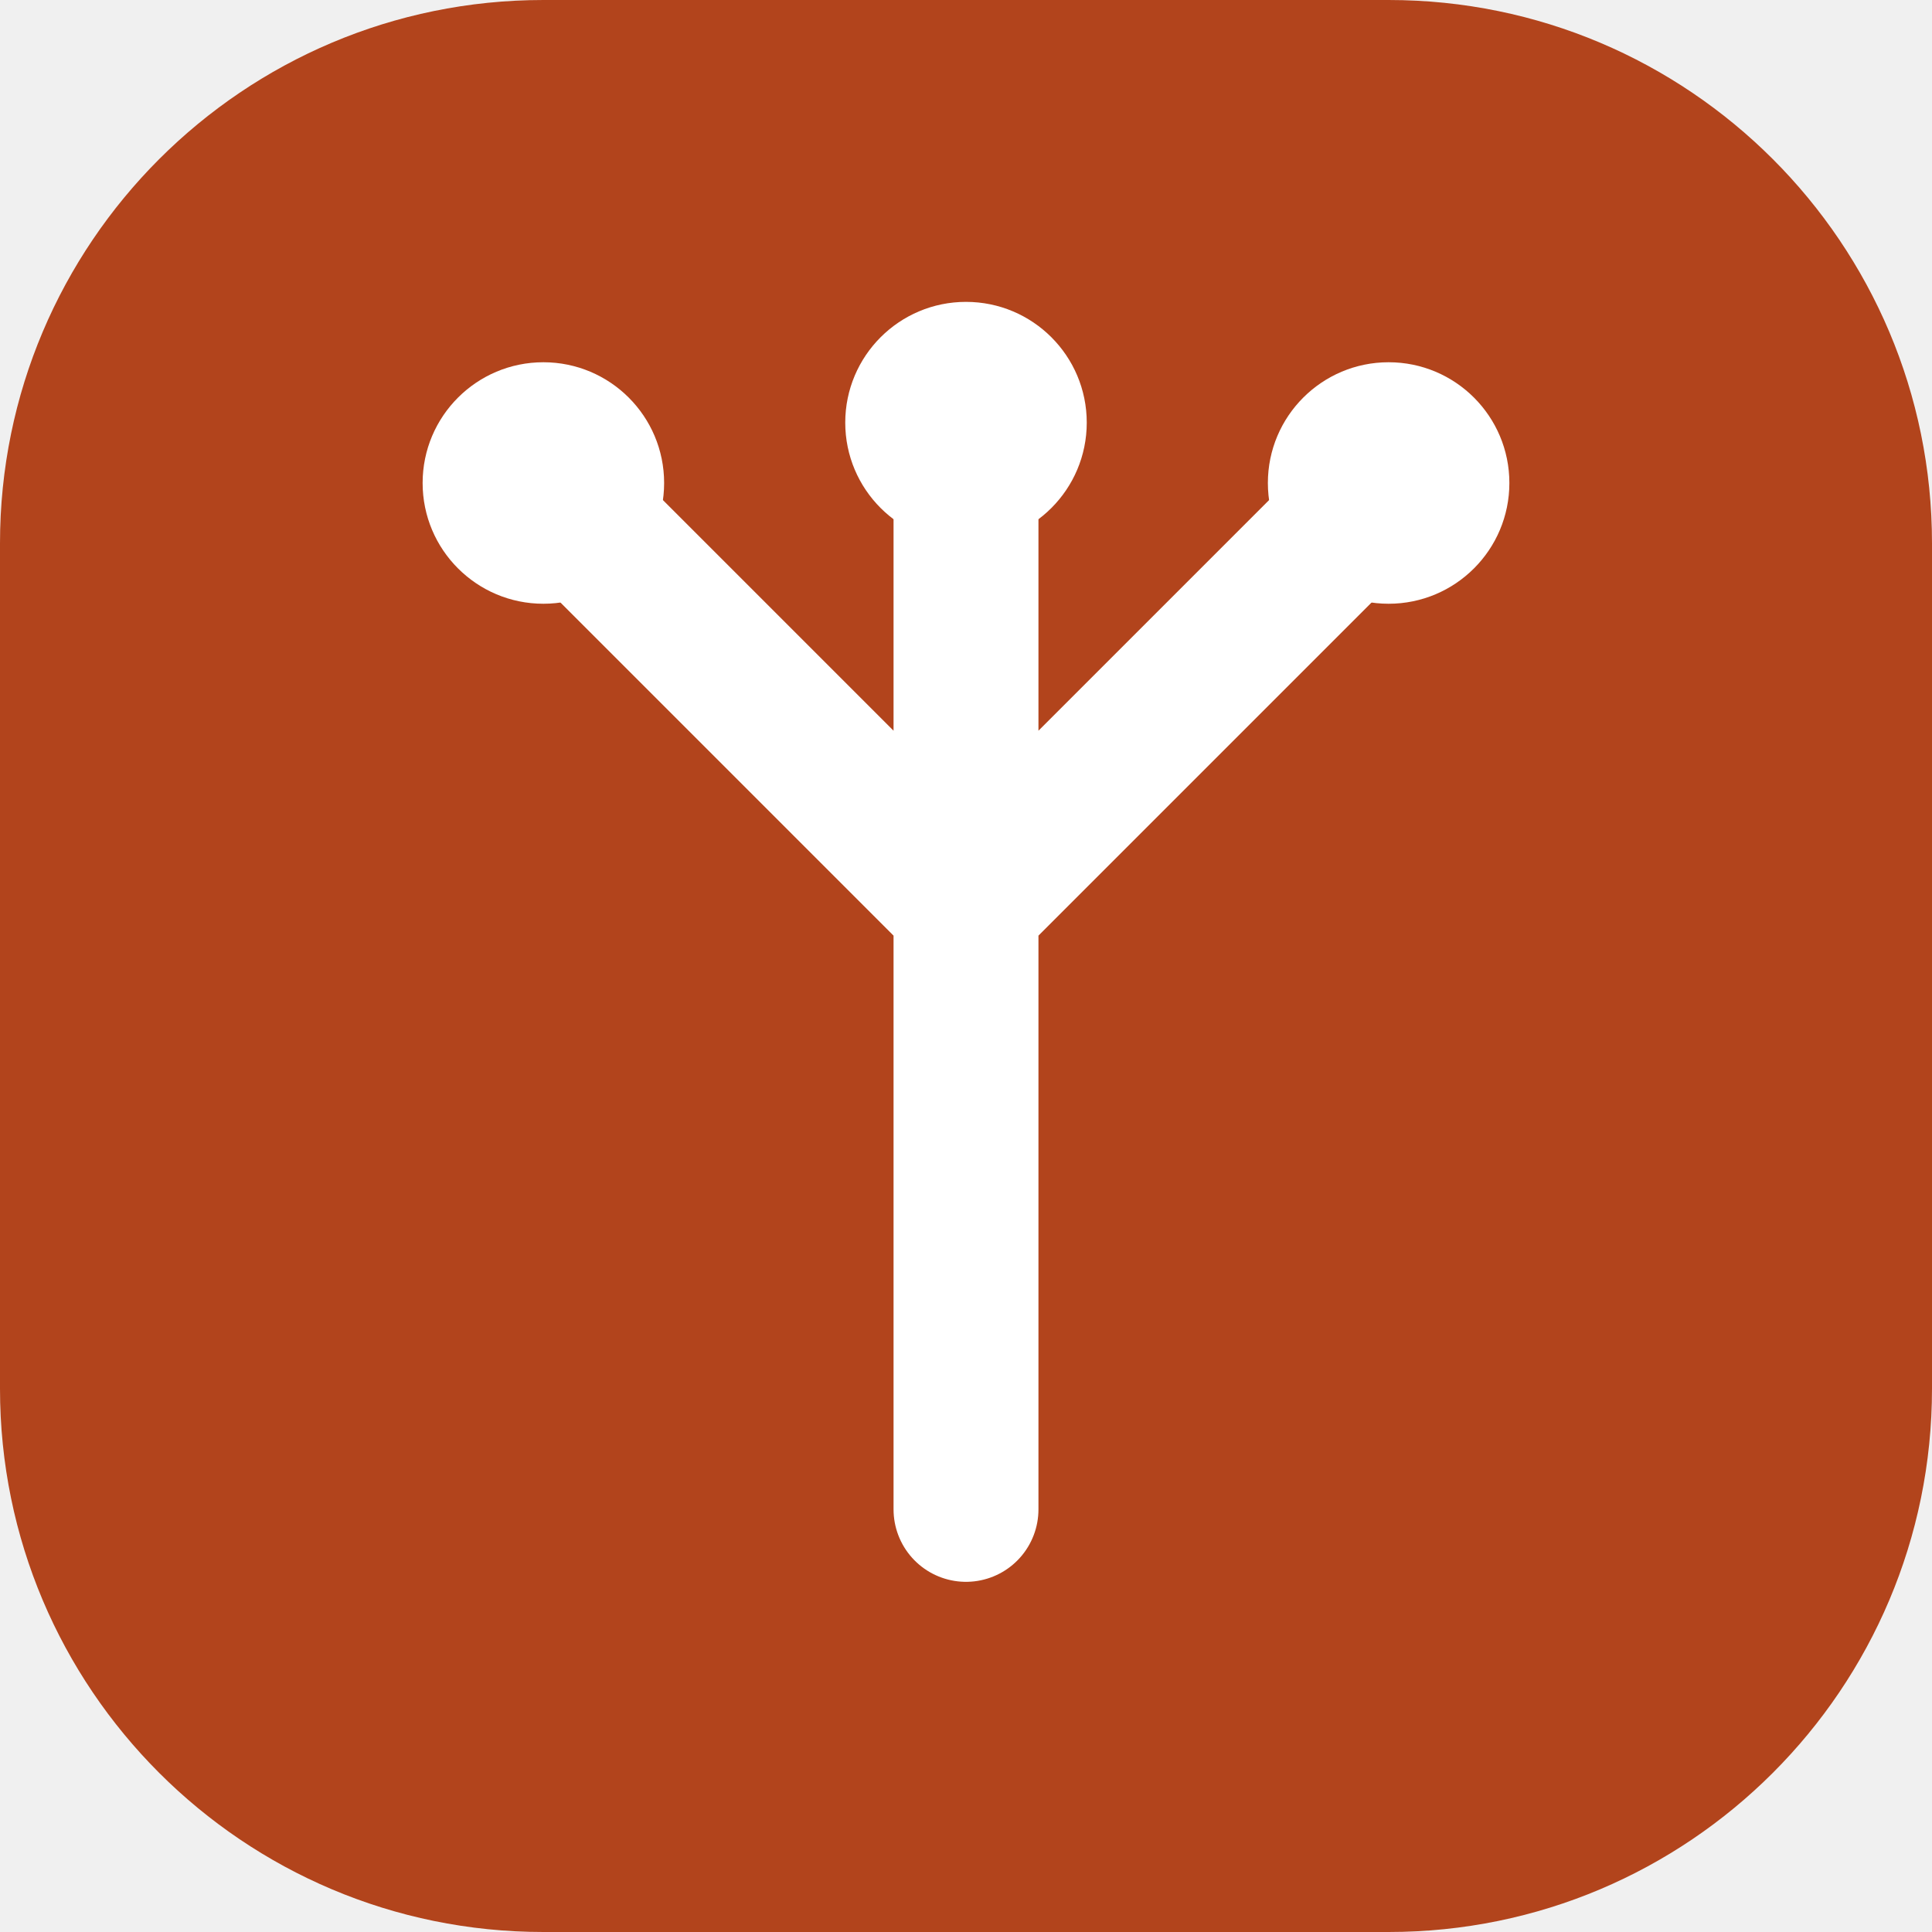
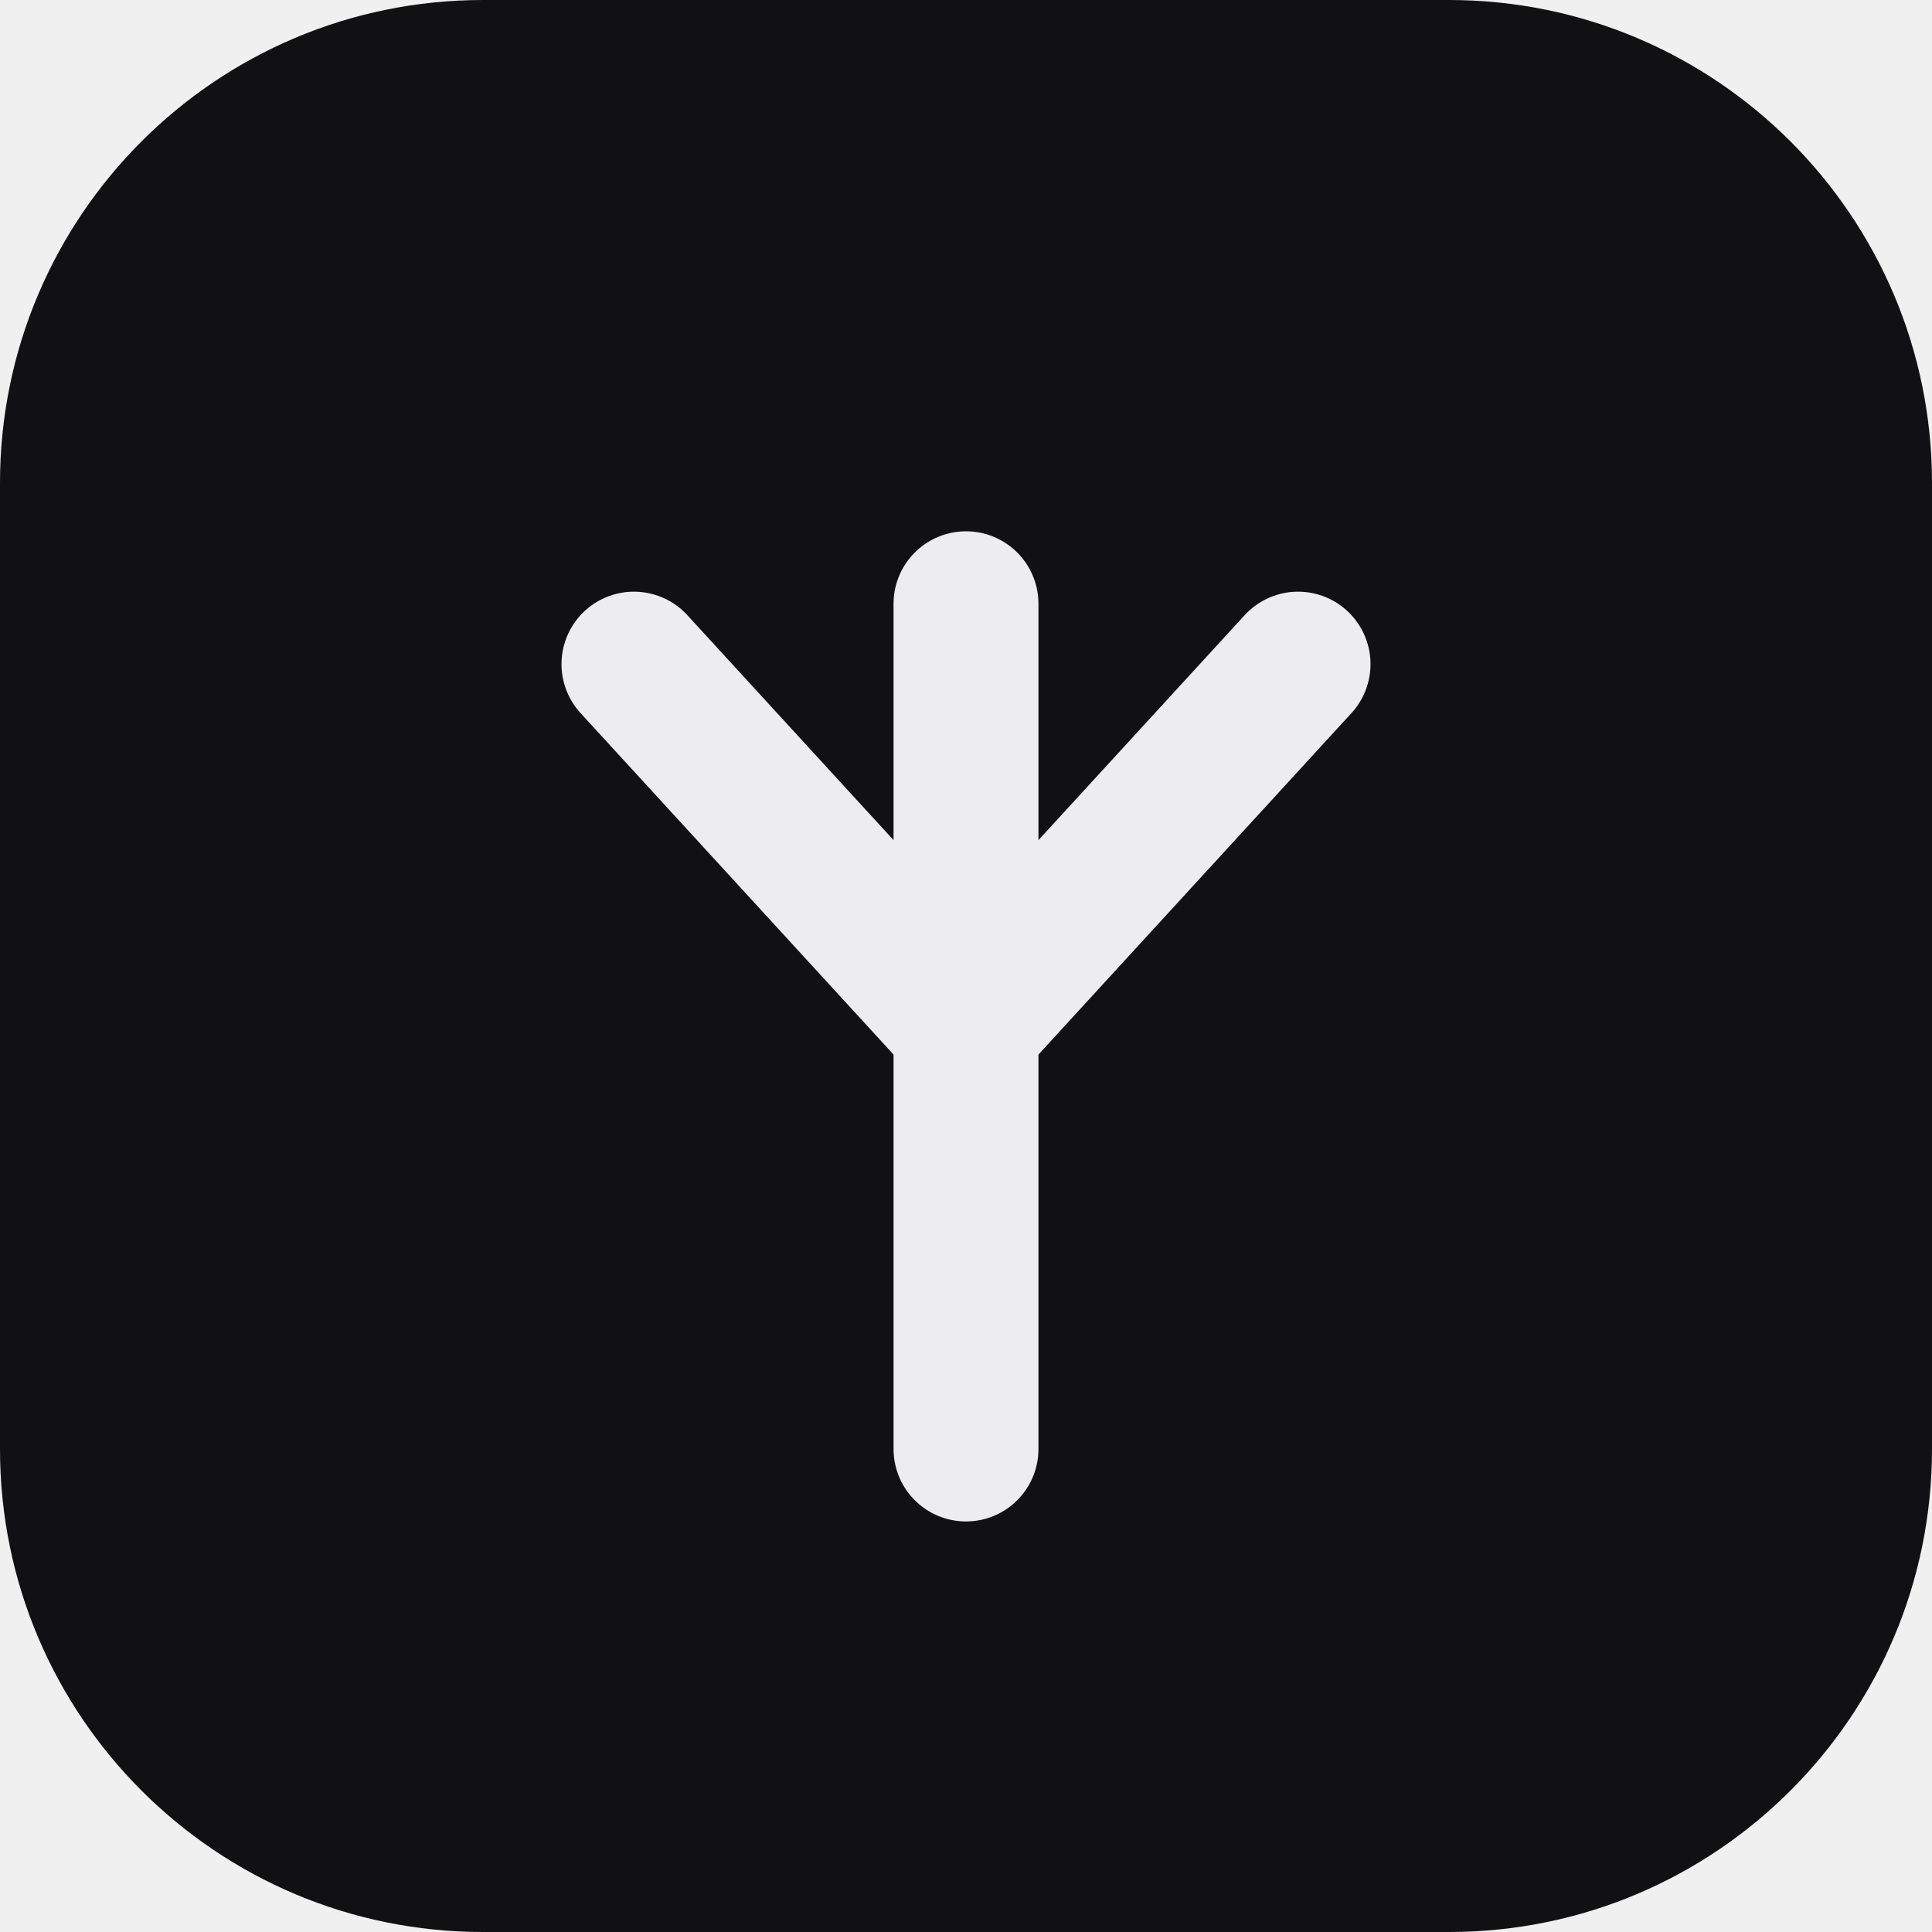
<svg xmlns="http://www.w3.org/2000/svg" viewBox="0 0 32 32" width="32" height="32">
-   <rect width="32" height="32" rx="9" fill="#b2441c" />
-   <path d="M16 25v-10M16 15 9 8M16 15V7M16 15l7-7" fill="none" stroke="#ffffff" stroke-width="2.4" stroke-linecap="round" stroke-linejoin="round" />
-   <g fill="#ffffff">
-     <circle cx="9" cy="8" r="2" />
-     <circle cx="16" cy="7" r="2" />
-     <circle cx="23" cy="8" r="2" />
-   </g>
+   <style>
+     .tile { fill: #111114; }
+     .mark { stroke: #ededef; }
+     @media (prefers-color-scheme: dark) {
+       .tile { fill: #ededef; }
+       .mark { stroke: #111114; }
+     }
+   </style>
+   <rect class="tile" width="32" height="32" rx="8" />
+   <path class="mark" d="M16 24v-7M16 17l-5.5-6M16 17v-7M16 17l5.5-6" fill="none" stroke-width="2.4" stroke-linecap="round" stroke-linejoin="round" />
</svg>
